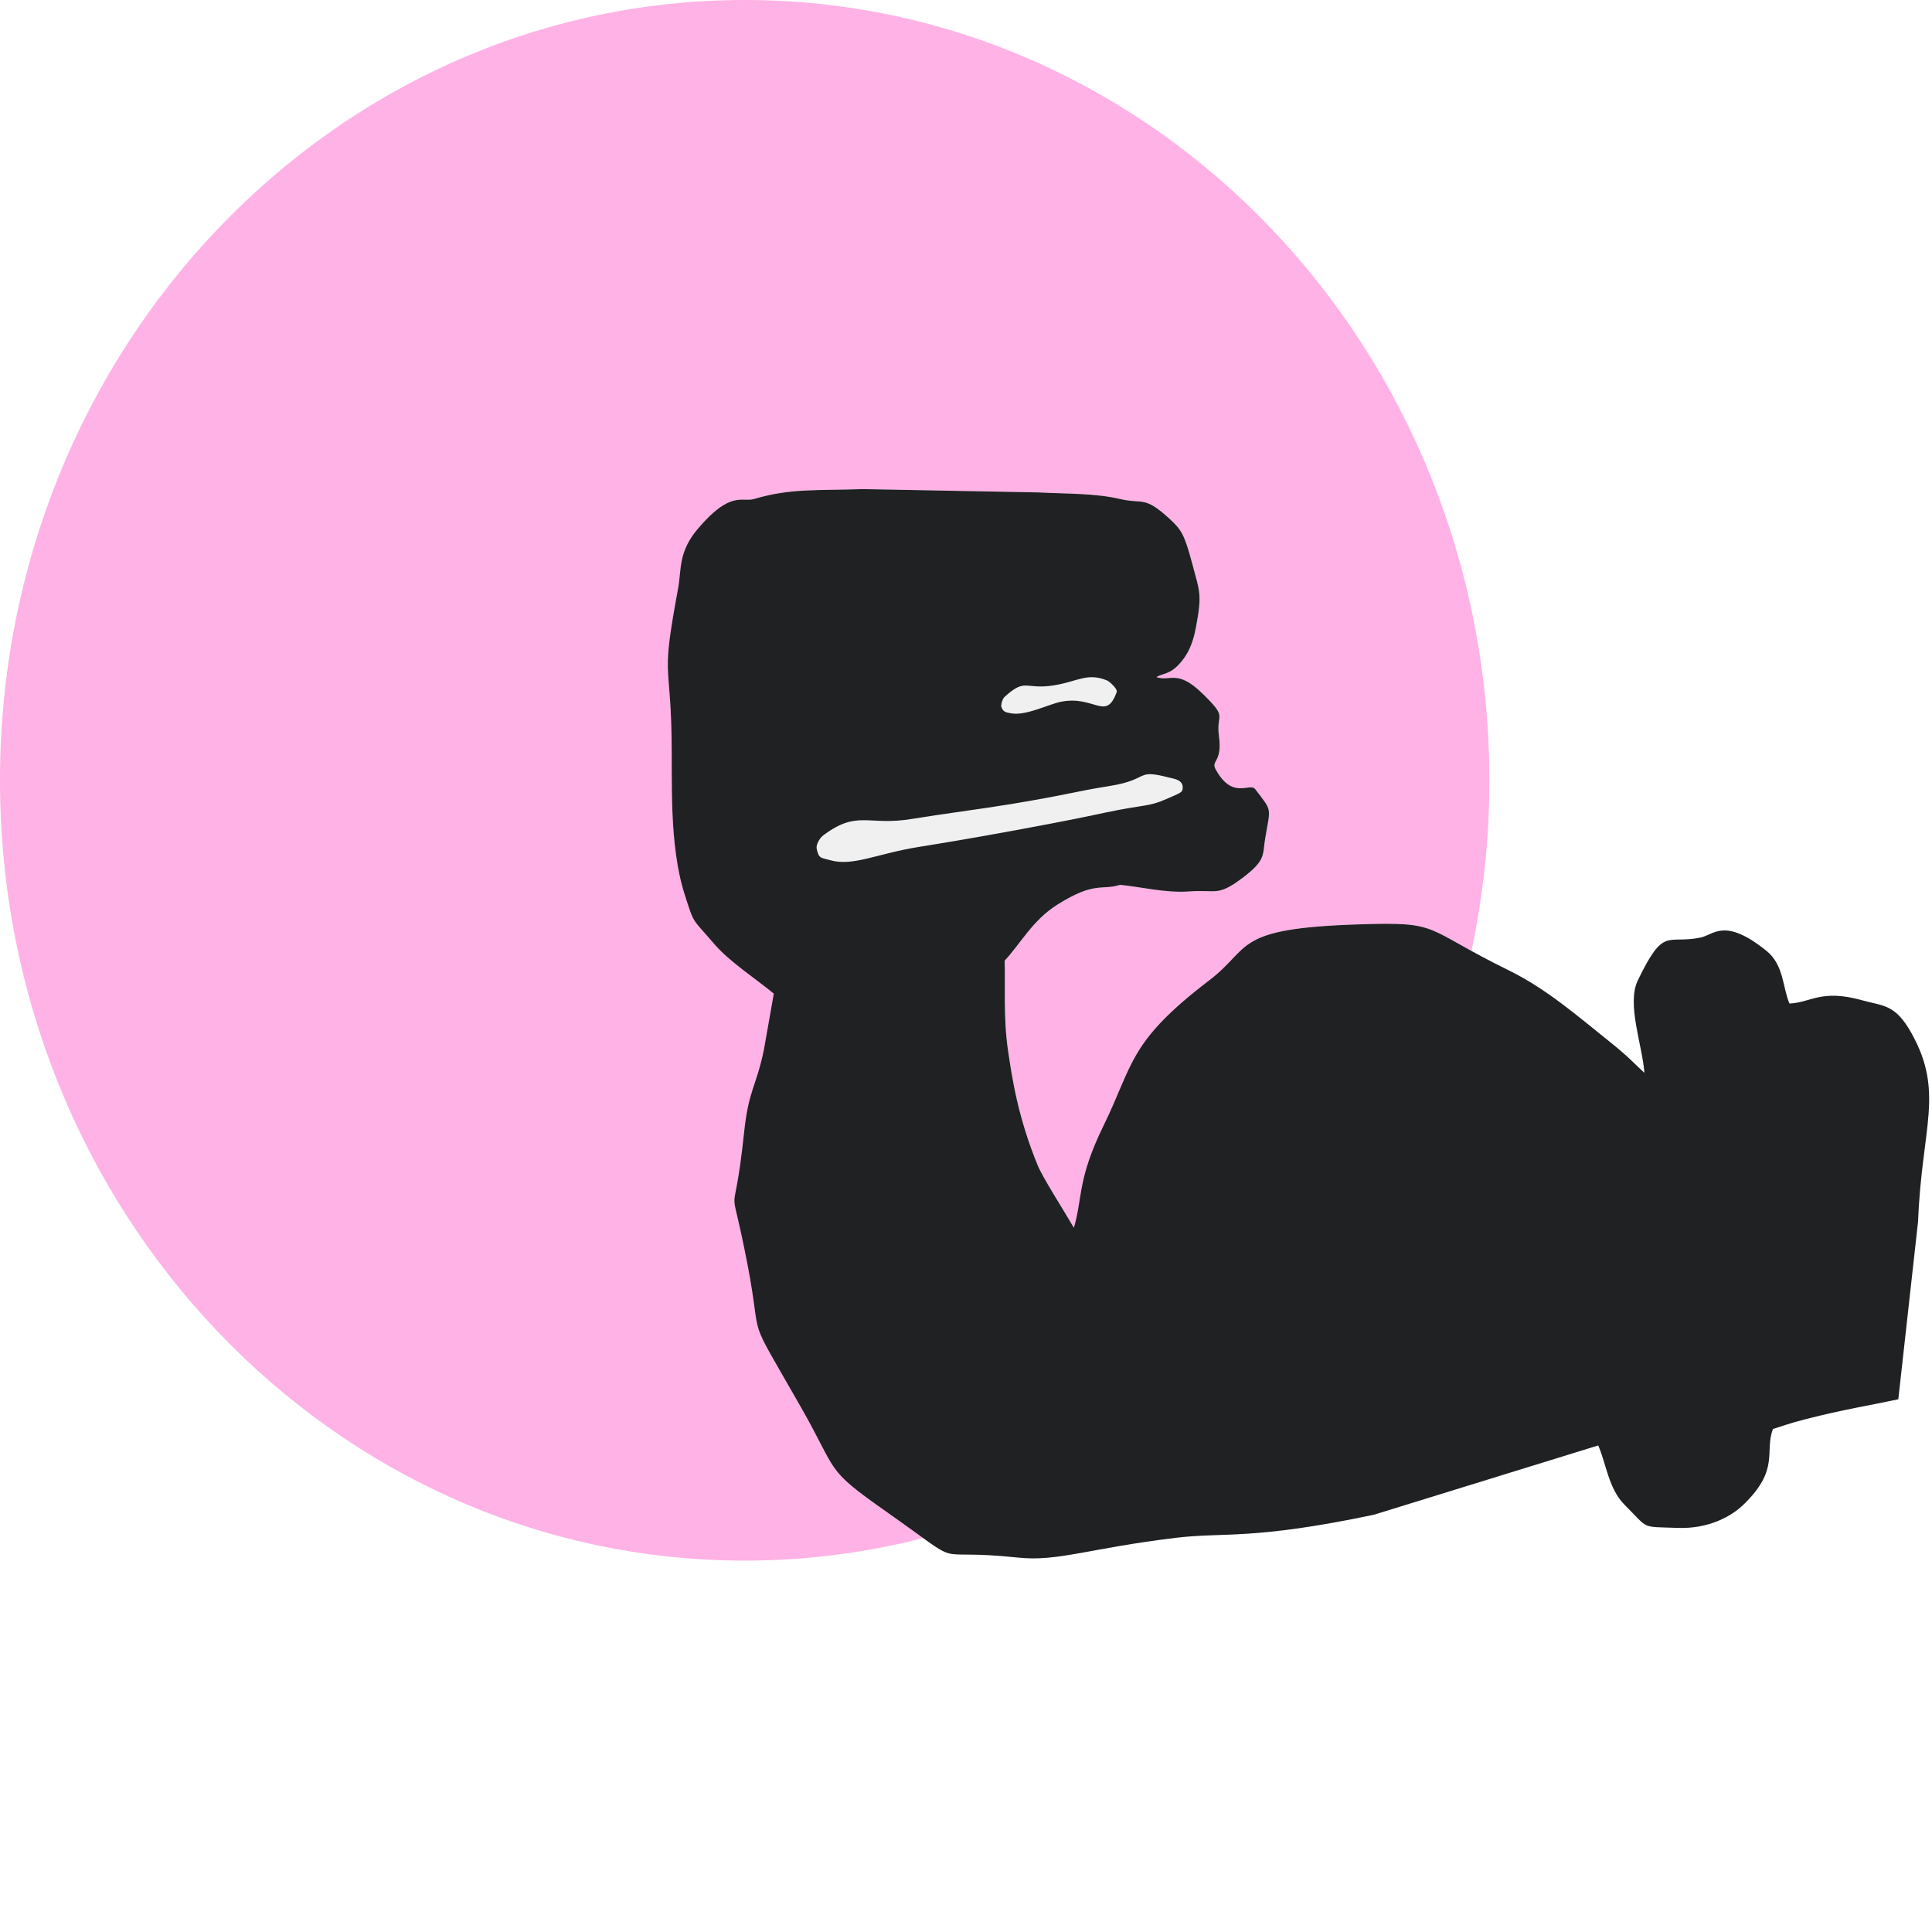
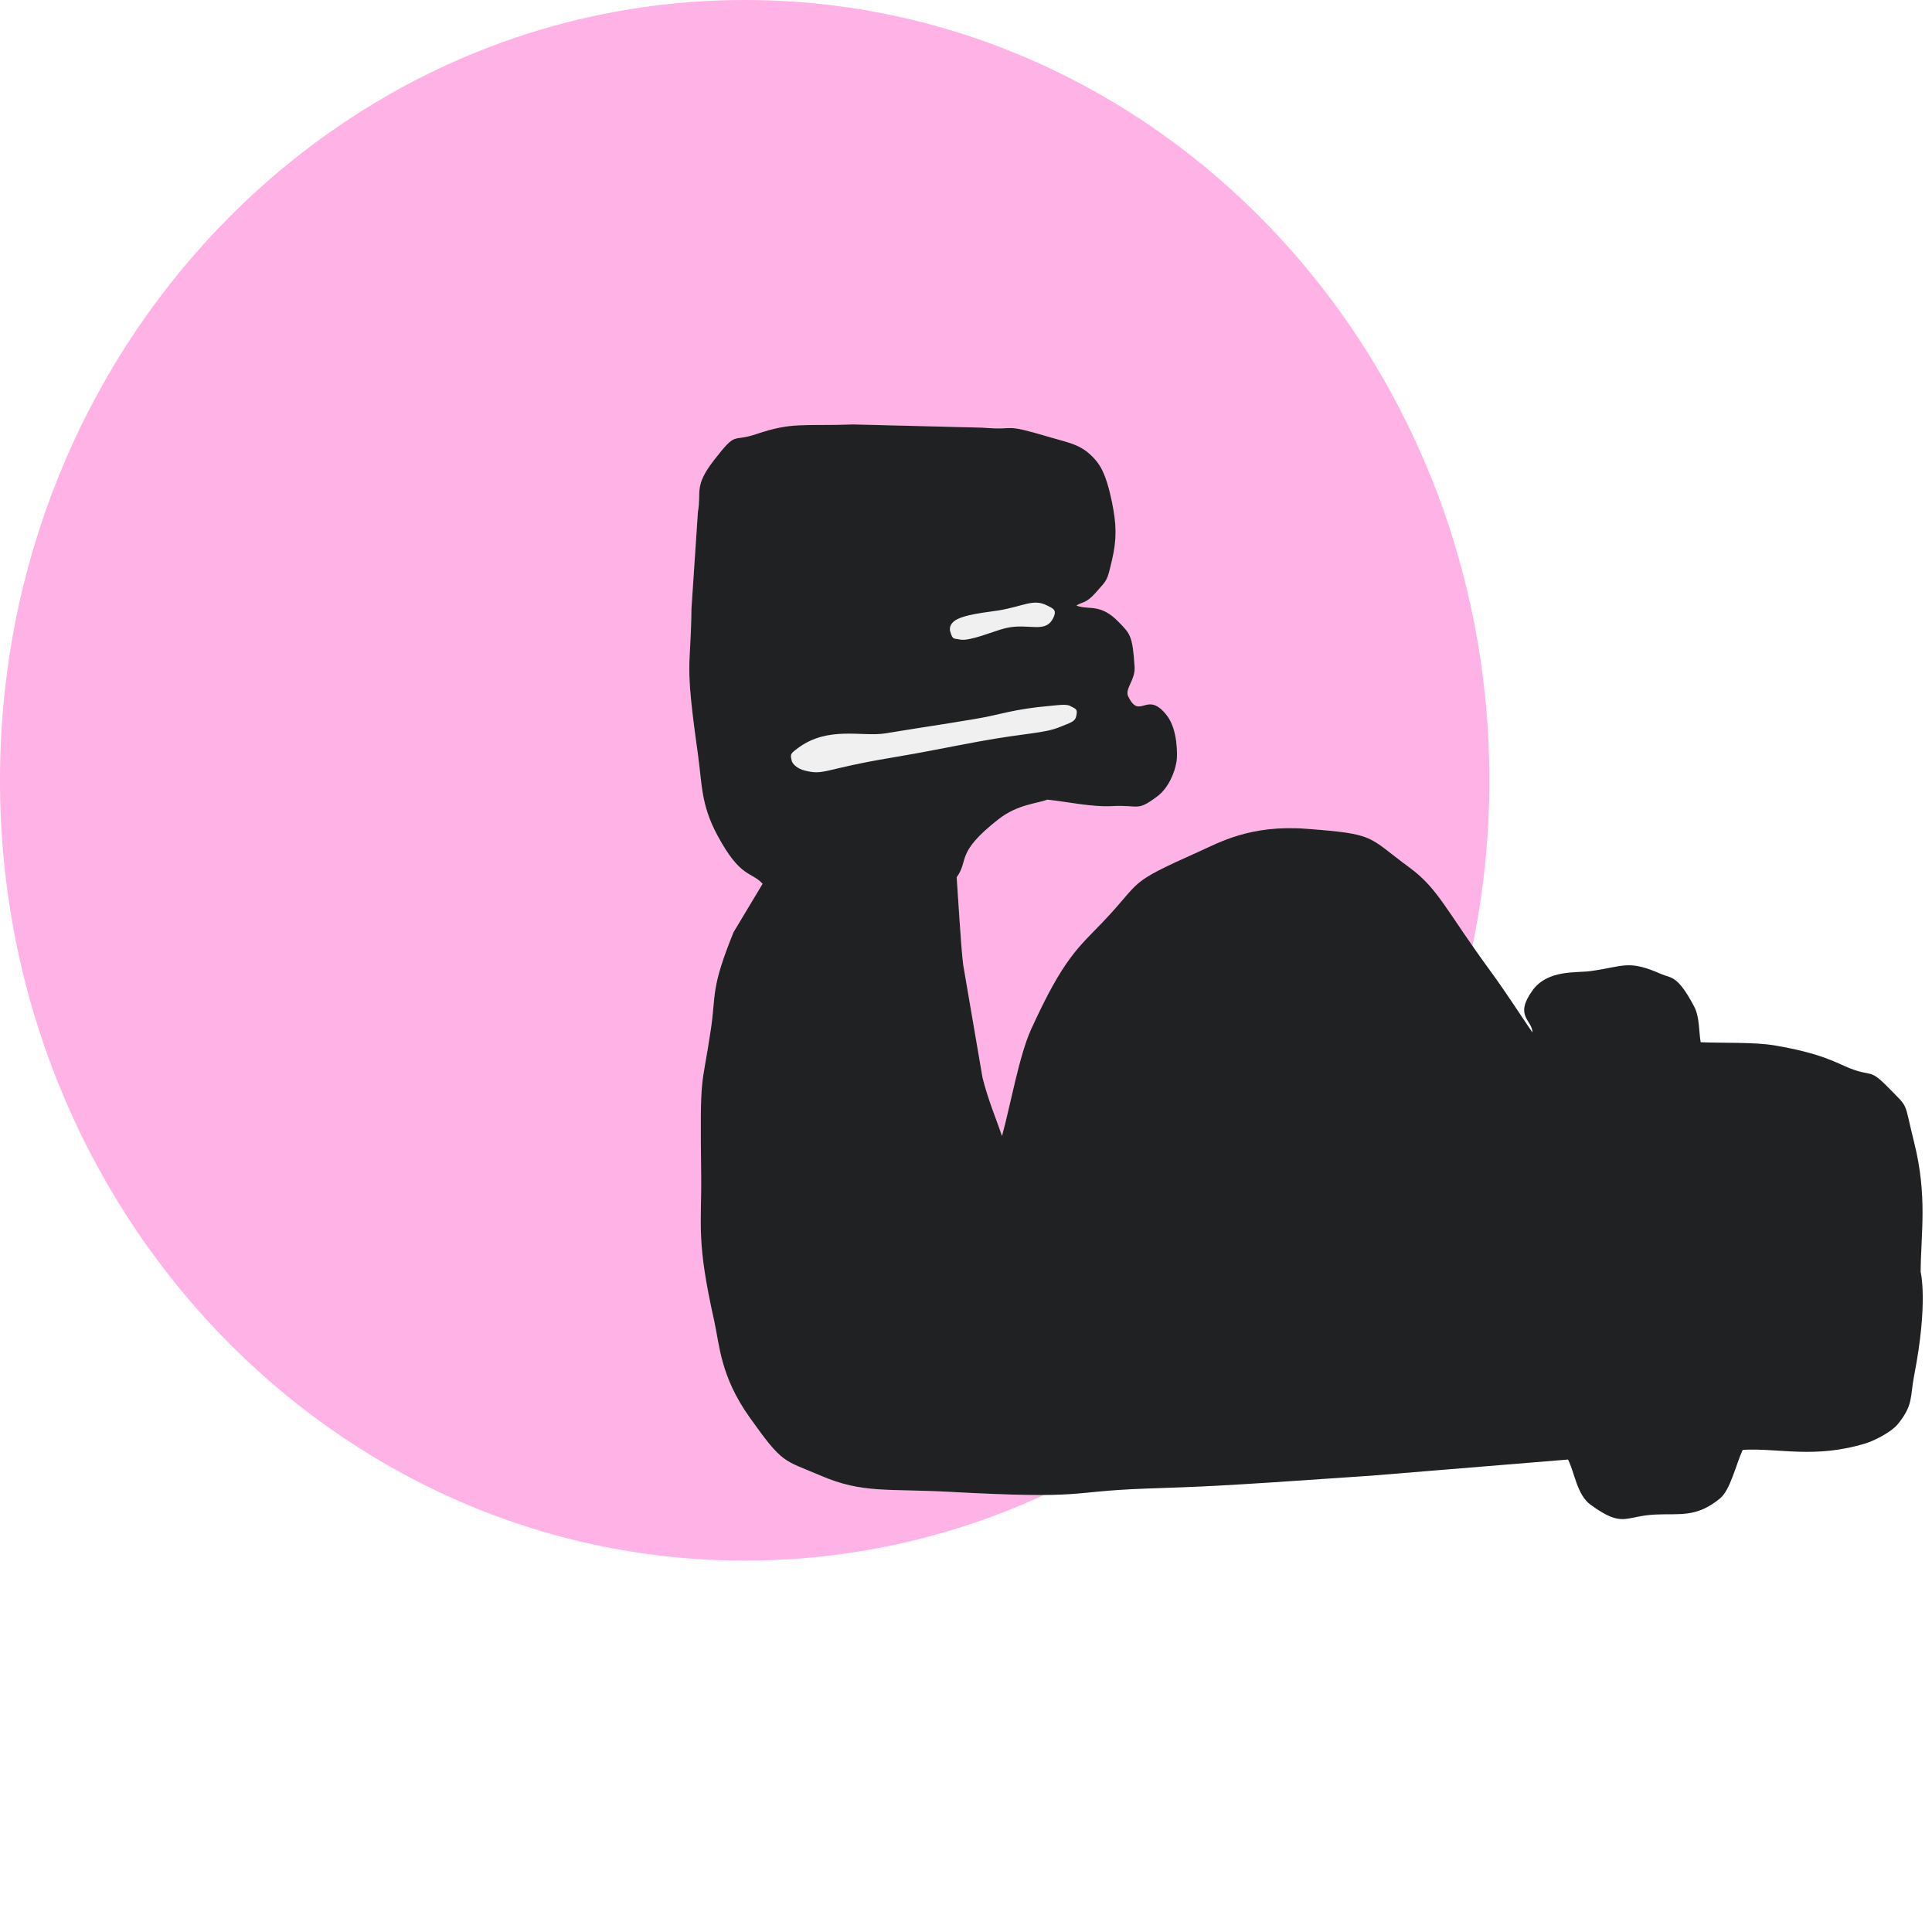
<svg xmlns="http://www.w3.org/2000/svg" width="120" height="120" viewBox="0 0 120 120" fill="none">
  <path d="M46.253 0C71.798 0 92.506 21.699 92.506 48.466C92.506 75.233 71.798 96.932 46.253 96.932C20.709 96.932 0 75.233 0 48.466C0 21.699 20.709 0 46.253 0Z" fill="#FFB2E5" />
-   <path d="M48.061 61.718C46.955 60.796 45.317 59.746 44.374 58.645C42.938 56.967 43.139 57.459 42.531 55.573C41.538 52.491 41.763 48.387 41.712 45.741C41.616 40.814 41.054 42.287 42.121 36.524C42.335 35.367 42.11 34.301 43.35 32.837C45.387 30.433 46.099 31.212 46.832 30.994C49.13 30.311 50.773 30.481 53.592 30.379C53.592 30.379 64.448 30.584 64.448 30.584C66.373 30.679 68.033 30.634 69.568 30.994C70.997 31.329 71.058 30.766 72.641 32.223C73.373 32.897 73.566 33.165 74.074 35.09C74.517 36.765 74.674 36.896 74.279 38.982C74.079 40.042 73.759 40.682 73.255 41.235C72.654 41.895 72.251 41.809 71.821 42.054C72.681 42.362 73.113 41.539 74.689 43.079C76.322 44.673 75.51 44.234 75.713 45.741C75.932 47.374 75.193 47.218 75.508 47.79C76.569 49.715 77.627 48.574 77.966 49.019C79.047 50.435 78.913 50.094 78.581 52.091C78.407 53.132 78.645 53.424 77.147 54.549C75.605 55.705 75.546 55.242 73.87 55.368C72.398 55.479 70.859 55.081 69.568 54.959C68.401 55.327 68.025 54.713 65.676 56.188C64.129 57.159 63.382 58.625 62.399 59.67C62.455 61.157 62.309 63.174 62.604 65.2C62.862 66.977 63.225 69.379 64.448 72.369C64.77 73.156 66.025 75.093 66.701 76.261C67.254 74.356 66.909 73.248 68.544 69.911C70.409 66.105 70.072 64.732 75.099 60.898C77.789 58.846 76.53 57.672 84.316 57.417C89.597 57.242 88.266 57.598 93.738 60.284C96.044 61.416 97.947 63.077 100.087 64.79C101.186 65.67 101.521 66.081 102.136 66.634C102.013 64.913 101.022 62.359 101.726 60.898C103.366 57.502 103.513 58.665 105.618 58.236C106.445 58.067 107.111 56.959 109.714 59.055C110.81 59.937 110.718 61.349 111.148 62.332C112.5 62.271 113.108 61.419 115.654 62.128C116.999 62.501 117.715 62.363 118.727 64.176C120.782 67.861 119.358 70.012 119.136 75.851C119.136 75.851 118.276 83.594 117.907 86.912C116.187 87.28 114.43 87.561 112.172 88.141C111.062 88.425 110.739 88.571 110.124 88.755C109.571 90.168 110.579 91.25 108.281 93.466C107.568 94.153 106.165 94.975 104.184 94.9C101.852 94.812 102.461 95.011 100.907 93.466C99.91 92.475 99.76 90.885 99.268 89.779C95.09 91.07 85.34 94.081 85.34 94.081C77.782 95.674 76.016 95.156 73.05 95.514C67.566 96.177 65.705 97.009 63.218 96.743C57.383 96.122 60.352 97.619 55.025 93.876C51.166 91.164 52.114 91.545 49.7 87.321C46.184 81.169 47.434 83.758 46.423 78.514C45.23 72.331 45.529 76.841 46.218 70.321C46.497 67.676 46.959 67.544 47.447 65.2C47.447 65.2 47.877 62.763 48.061 61.718Z" fill="#F0F0F0" />
-   <path d="M48.061 61.718C46.955 60.796 45.317 59.746 44.374 58.645C42.938 56.967 43.139 57.459 42.531 55.573C41.538 52.491 41.763 48.387 41.712 45.741C41.616 40.814 41.054 42.287 42.121 36.524C42.335 35.367 42.11 34.301 43.35 32.837C45.387 30.433 46.099 31.212 46.832 30.994C49.13 30.311 50.773 30.481 53.592 30.379C53.592 30.379 64.448 30.584 64.448 30.584C66.373 30.679 68.033 30.634 69.568 30.994C70.997 31.329 71.058 30.766 72.641 32.223C73.373 32.897 73.566 33.165 74.074 35.09C74.517 36.765 74.674 36.896 74.279 38.982C74.079 40.042 73.759 40.682 73.255 41.235C72.654 41.895 72.251 41.809 71.821 42.054C72.681 42.362 73.113 41.539 74.689 43.079C76.322 44.673 75.51 44.234 75.713 45.741C75.932 47.374 75.193 47.218 75.508 47.79C76.569 49.715 77.627 48.574 77.966 49.019C79.047 50.435 78.913 50.094 78.581 52.091C78.407 53.132 78.645 53.424 77.147 54.549C75.605 55.705 75.546 55.242 73.87 55.368C72.398 55.479 70.859 55.081 69.568 54.959C68.401 55.327 68.025 54.713 65.676 56.188C64.129 57.159 63.382 58.625 62.399 59.67C62.455 61.157 62.309 63.174 62.604 65.2C62.862 66.977 63.225 69.379 64.448 72.369C64.77 73.156 66.025 75.093 66.701 76.261C67.254 74.356 66.909 73.248 68.544 69.911C70.409 66.105 70.072 64.732 75.099 60.898C77.789 58.846 76.53 57.672 84.316 57.417C89.597 57.242 88.266 57.598 93.738 60.284C96.044 61.416 97.947 63.077 100.087 64.79C101.186 65.67 101.521 66.081 102.136 66.634C102.013 64.913 101.022 62.359 101.726 60.898C103.366 57.502 103.513 58.665 105.618 58.236C106.445 58.067 107.111 56.959 109.714 59.055C110.81 59.937 110.718 61.349 111.148 62.332C112.5 62.271 113.108 61.419 115.654 62.128C116.999 62.501 117.715 62.363 118.727 64.176C120.782 67.861 119.358 70.012 119.136 75.851C119.136 75.851 118.276 83.594 117.907 86.912C116.187 87.28 114.43 87.561 112.172 88.141C111.062 88.425 110.739 88.571 110.124 88.755C109.571 90.168 110.579 91.25 108.281 93.466C107.568 94.153 106.165 94.975 104.184 94.9C101.852 94.812 102.461 95.011 100.907 93.466C99.91 92.475 99.76 90.885 99.268 89.779C95.09 91.07 85.34 94.081 85.34 94.081C77.782 95.674 76.016 95.156 73.05 95.514C67.566 96.177 65.705 97.009 63.218 96.743C57.383 96.122 60.352 97.619 55.025 93.876C51.166 91.164 52.114 91.545 49.7 87.321C46.184 81.169 47.434 83.758 46.423 78.514C45.23 72.331 45.529 76.841 46.218 70.321C46.497 67.676 46.959 67.544 47.447 65.2C47.447 65.2 47.877 62.763 48.061 61.718ZM51.134 51.886C53.267 50.281 53.904 51.325 56.664 50.862C58.329 50.584 61.158 50.216 62.809 49.94C66.623 49.304 66.541 49.202 68.954 48.814C71.475 48.407 70.46 47.738 72.641 48.302C72.92 48.374 73.468 48.432 73.46 48.916C73.455 49.228 73.351 49.231 72.436 49.633C71.33 50.12 71.118 49.957 68.749 50.452C67.579 50.697 66.768 50.887 63.014 51.579C60.333 52.074 58.35 52.398 57.074 52.603C54.455 53.023 52.962 53.839 51.543 53.422C51.01 53.266 50.853 53.36 50.724 52.705C50.68 52.479 50.891 52.069 51.134 51.886ZM62.399 43.283C63.732 42.069 63.65 42.864 65.472 42.566C66.945 42.327 67.522 41.764 68.749 42.259C68.939 42.336 69.424 42.807 69.363 42.976C68.696 44.841 67.983 43.16 65.881 43.591C65.135 43.743 63.715 44.471 62.809 44.307C62.484 44.248 62.31 44.235 62.194 43.898C62.166 43.815 62.237 43.431 62.399 43.283Z" fill-rule="evenodd" clip-rule="evenodd" fill="#1F2123" />
+   <path d="M47.367 54.892C46.63 54.102 45.998 54.563 44.555 51.878C43.527 49.966 43.608 48.695 43.349 46.855C42.501 40.84 42.904 41.714 42.947 37.814L43.349 31.787C43.58 30.551 43.07 30.223 44.354 28.572C45.788 26.728 45.421 27.486 46.966 26.965C49.26 26.19 49.862 26.479 52.993 26.362C52.993 26.362 61.029 26.563 61.029 26.563C63.308 26.754 62.123 26.242 65.249 27.166C66.406 27.507 67.118 27.608 67.861 28.371C68.264 28.786 68.676 29.284 69.066 31.184C69.347 32.553 69.379 33.473 69.066 34.8C68.757 36.106 68.802 35.971 68.061 36.809C67.445 37.508 67.218 37.372 66.856 37.613C67.639 37.914 68.326 37.447 69.468 38.618C70.196 39.363 70.351 39.472 70.472 41.431C70.523 42.23 69.856 42.787 70.07 43.239C70.81 44.793 71.214 42.808 72.481 44.444C73.156 45.314 73.135 46.905 73.084 47.257C72.982 47.962 72.585 48.941 71.879 49.467C70.576 50.439 70.783 49.974 69.066 50.07C67.814 50.139 66.253 49.788 65.048 49.668C64.449 49.907 63.21 49.955 62.034 50.873C59.321 52.992 60.206 53.405 59.422 54.49C59.507 55.632 59.68 58.745 59.824 59.914L61.029 66.946C61.376 68.328 61.873 69.478 62.235 70.563C62.777 68.574 63.307 65.55 64.043 63.933C66.06 59.502 66.99 58.844 68.463 57.303C71.048 54.599 69.862 54.954 74.491 52.883C75.712 52.336 77.663 51.217 81.121 51.476C85.512 51.806 84.893 51.937 87.55 53.887C89.344 55.204 89.819 56.552 92.573 60.316C93.559 61.664 94.439 63.045 95.184 64.134C95.184 63.35 94.026 63.129 95.184 61.522C96.13 60.211 97.891 60.443 98.801 60.316C100.893 60.025 101.114 59.588 103.221 60.517C103.781 60.764 104.19 60.541 105.23 62.526C105.575 63.183 105.511 64.073 105.632 64.736C107.018 64.797 108.96 64.716 110.253 64.937C113.164 65.436 114.038 66.01 114.874 66.344C116.286 66.907 116.096 66.332 117.285 67.549C118.602 68.898 118.226 68.302 118.892 70.965C119.727 74.303 119.309 76.598 119.294 79.001C119.294 79.001 119.777 80.881 118.892 85.43C118.627 86.791 118.854 87.24 117.888 88.444C117.495 88.933 116.435 89.48 115.879 89.649C112.705 90.619 110.534 89.931 108.244 90.051C107.822 90.955 107.479 92.535 106.838 93.065C105.359 94.284 104.33 93.997 102.819 94.07C100.896 94.162 100.816 94.929 98.801 93.467C97.946 92.846 97.817 91.498 97.394 90.654L85.139 91.659C74.784 92.379 74.619 92.332 71.075 92.462C66.208 92.642 67.588 93.125 59.02 92.663C55.087 92.451 53.578 92.771 50.984 91.659C48.63 90.649 48.646 90.969 46.564 88.042C44.736 85.471 44.698 83.557 44.354 82.015C43.237 77.02 43.585 76.195 43.55 72.974C43.477 66.341 43.564 67.884 44.153 63.933C44.48 61.738 44.122 61.454 45.559 57.905C45.559 57.905 46.825 55.796 47.367 54.892Z" fill="#F0F0F0" />
+   <path d="M47.367 54.892C46.63 54.102 45.998 54.563 44.555 51.878C43.527 49.966 43.608 48.695 43.349 46.855C42.501 40.84 42.904 41.714 42.947 37.814L43.349 31.787C43.58 30.551 43.07 30.223 44.354 28.572C45.788 26.728 45.421 27.486 46.966 26.965C49.26 26.19 49.862 26.479 52.993 26.362C52.993 26.362 61.029 26.563 61.029 26.563C63.308 26.754 62.123 26.242 65.249 27.166C66.406 27.507 67.118 27.608 67.861 28.371C68.264 28.786 68.676 29.284 69.066 31.184C69.347 32.553 69.379 33.473 69.066 34.8C68.757 36.106 68.802 35.971 68.061 36.809C67.445 37.508 67.218 37.372 66.856 37.613C67.639 37.914 68.326 37.447 69.468 38.618C70.196 39.363 70.351 39.472 70.472 41.431C70.523 42.23 69.856 42.787 70.07 43.239C70.81 44.793 71.214 42.808 72.481 44.444C73.156 45.314 73.135 46.905 73.084 47.257C72.982 47.962 72.585 48.941 71.879 49.467C70.576 50.439 70.783 49.974 69.066 50.07C67.814 50.139 66.253 49.788 65.048 49.668C64.449 49.907 63.21 49.955 62.034 50.873C59.321 52.992 60.206 53.405 59.422 54.49C59.507 55.632 59.68 58.745 59.824 59.914L61.029 66.946C61.376 68.328 61.873 69.478 62.235 70.563C62.777 68.574 63.307 65.55 64.043 63.933C66.06 59.502 66.99 58.844 68.463 57.303C71.048 54.599 69.862 54.954 74.491 52.883C75.712 52.336 77.663 51.217 81.121 51.476C85.512 51.806 84.893 51.937 87.55 53.887C89.344 55.204 89.819 56.552 92.573 60.316C93.559 61.664 94.439 63.045 95.184 64.134C95.184 63.35 94.026 63.129 95.184 61.522C96.13 60.211 97.891 60.443 98.801 60.316C100.893 60.025 101.114 59.588 103.221 60.517C103.781 60.764 104.19 60.541 105.23 62.526C105.575 63.183 105.511 64.073 105.632 64.736C107.018 64.797 108.96 64.716 110.253 64.937C113.164 65.436 114.038 66.01 114.874 66.344C116.286 66.907 116.096 66.332 117.285 67.549C118.602 68.898 118.226 68.302 118.892 70.965C119.727 74.303 119.309 76.598 119.294 79.001C119.294 79.001 119.777 80.881 118.892 85.43C118.627 86.791 118.854 87.24 117.888 88.444C117.495 88.933 116.435 89.48 115.879 89.649C112.705 90.619 110.534 89.931 108.244 90.051C107.822 90.955 107.479 92.535 106.838 93.065C105.359 94.284 104.33 93.997 102.819 94.07C100.896 94.162 100.816 94.929 98.801 93.467C97.946 92.846 97.817 91.498 97.394 90.654L85.139 91.659C74.784 92.379 74.619 92.332 71.075 92.462C66.208 92.642 67.588 93.125 59.02 92.663C55.087 92.451 53.578 92.771 50.984 91.659C48.63 90.649 48.646 90.969 46.564 88.042C44.736 85.471 44.698 83.557 44.354 82.015C43.237 77.02 43.585 76.195 43.55 72.974C43.477 66.341 43.564 67.884 44.153 63.933C44.48 61.738 44.122 61.454 45.559 57.905C45.559 57.905 46.825 55.796 47.367 54.892ZM49.577 46.453C51.451 45.07 53.559 45.785 55.002 45.549C57.934 45.069 57.882 45.104 60.628 44.645C62.139 44.392 62.923 44.042 65.249 43.841C65.589 43.812 66.216 43.714 66.454 43.841C66.84 44.047 66.934 44.028 66.856 44.444C66.783 44.835 66.518 44.869 65.851 45.147C64.862 45.559 63.799 45.509 60.828 46.051C58.799 46.422 57.54 46.7 55.404 47.056C51.092 47.774 51.213 48.172 49.979 47.86C49.501 47.738 49.22 47.443 49.176 47.257C49.077 46.838 49.081 46.82 49.577 46.453ZM59.221 38.618C59.722 38.154 61.44 38.018 62.034 37.914C63.654 37.632 64.19 37.171 65.048 37.613C65.383 37.786 65.647 37.863 65.45 38.316C64.965 39.426 63.931 38.658 62.436 39.02C61.762 39.182 60.209 39.856 59.623 39.723C59.242 39.635 59.176 39.767 59.02 39.221C58.964 39.023 59.014 38.81 59.221 38.618Z" fill-rule="evenodd" clip-rule="evenodd" fill="#1F2123" />
</svg>
